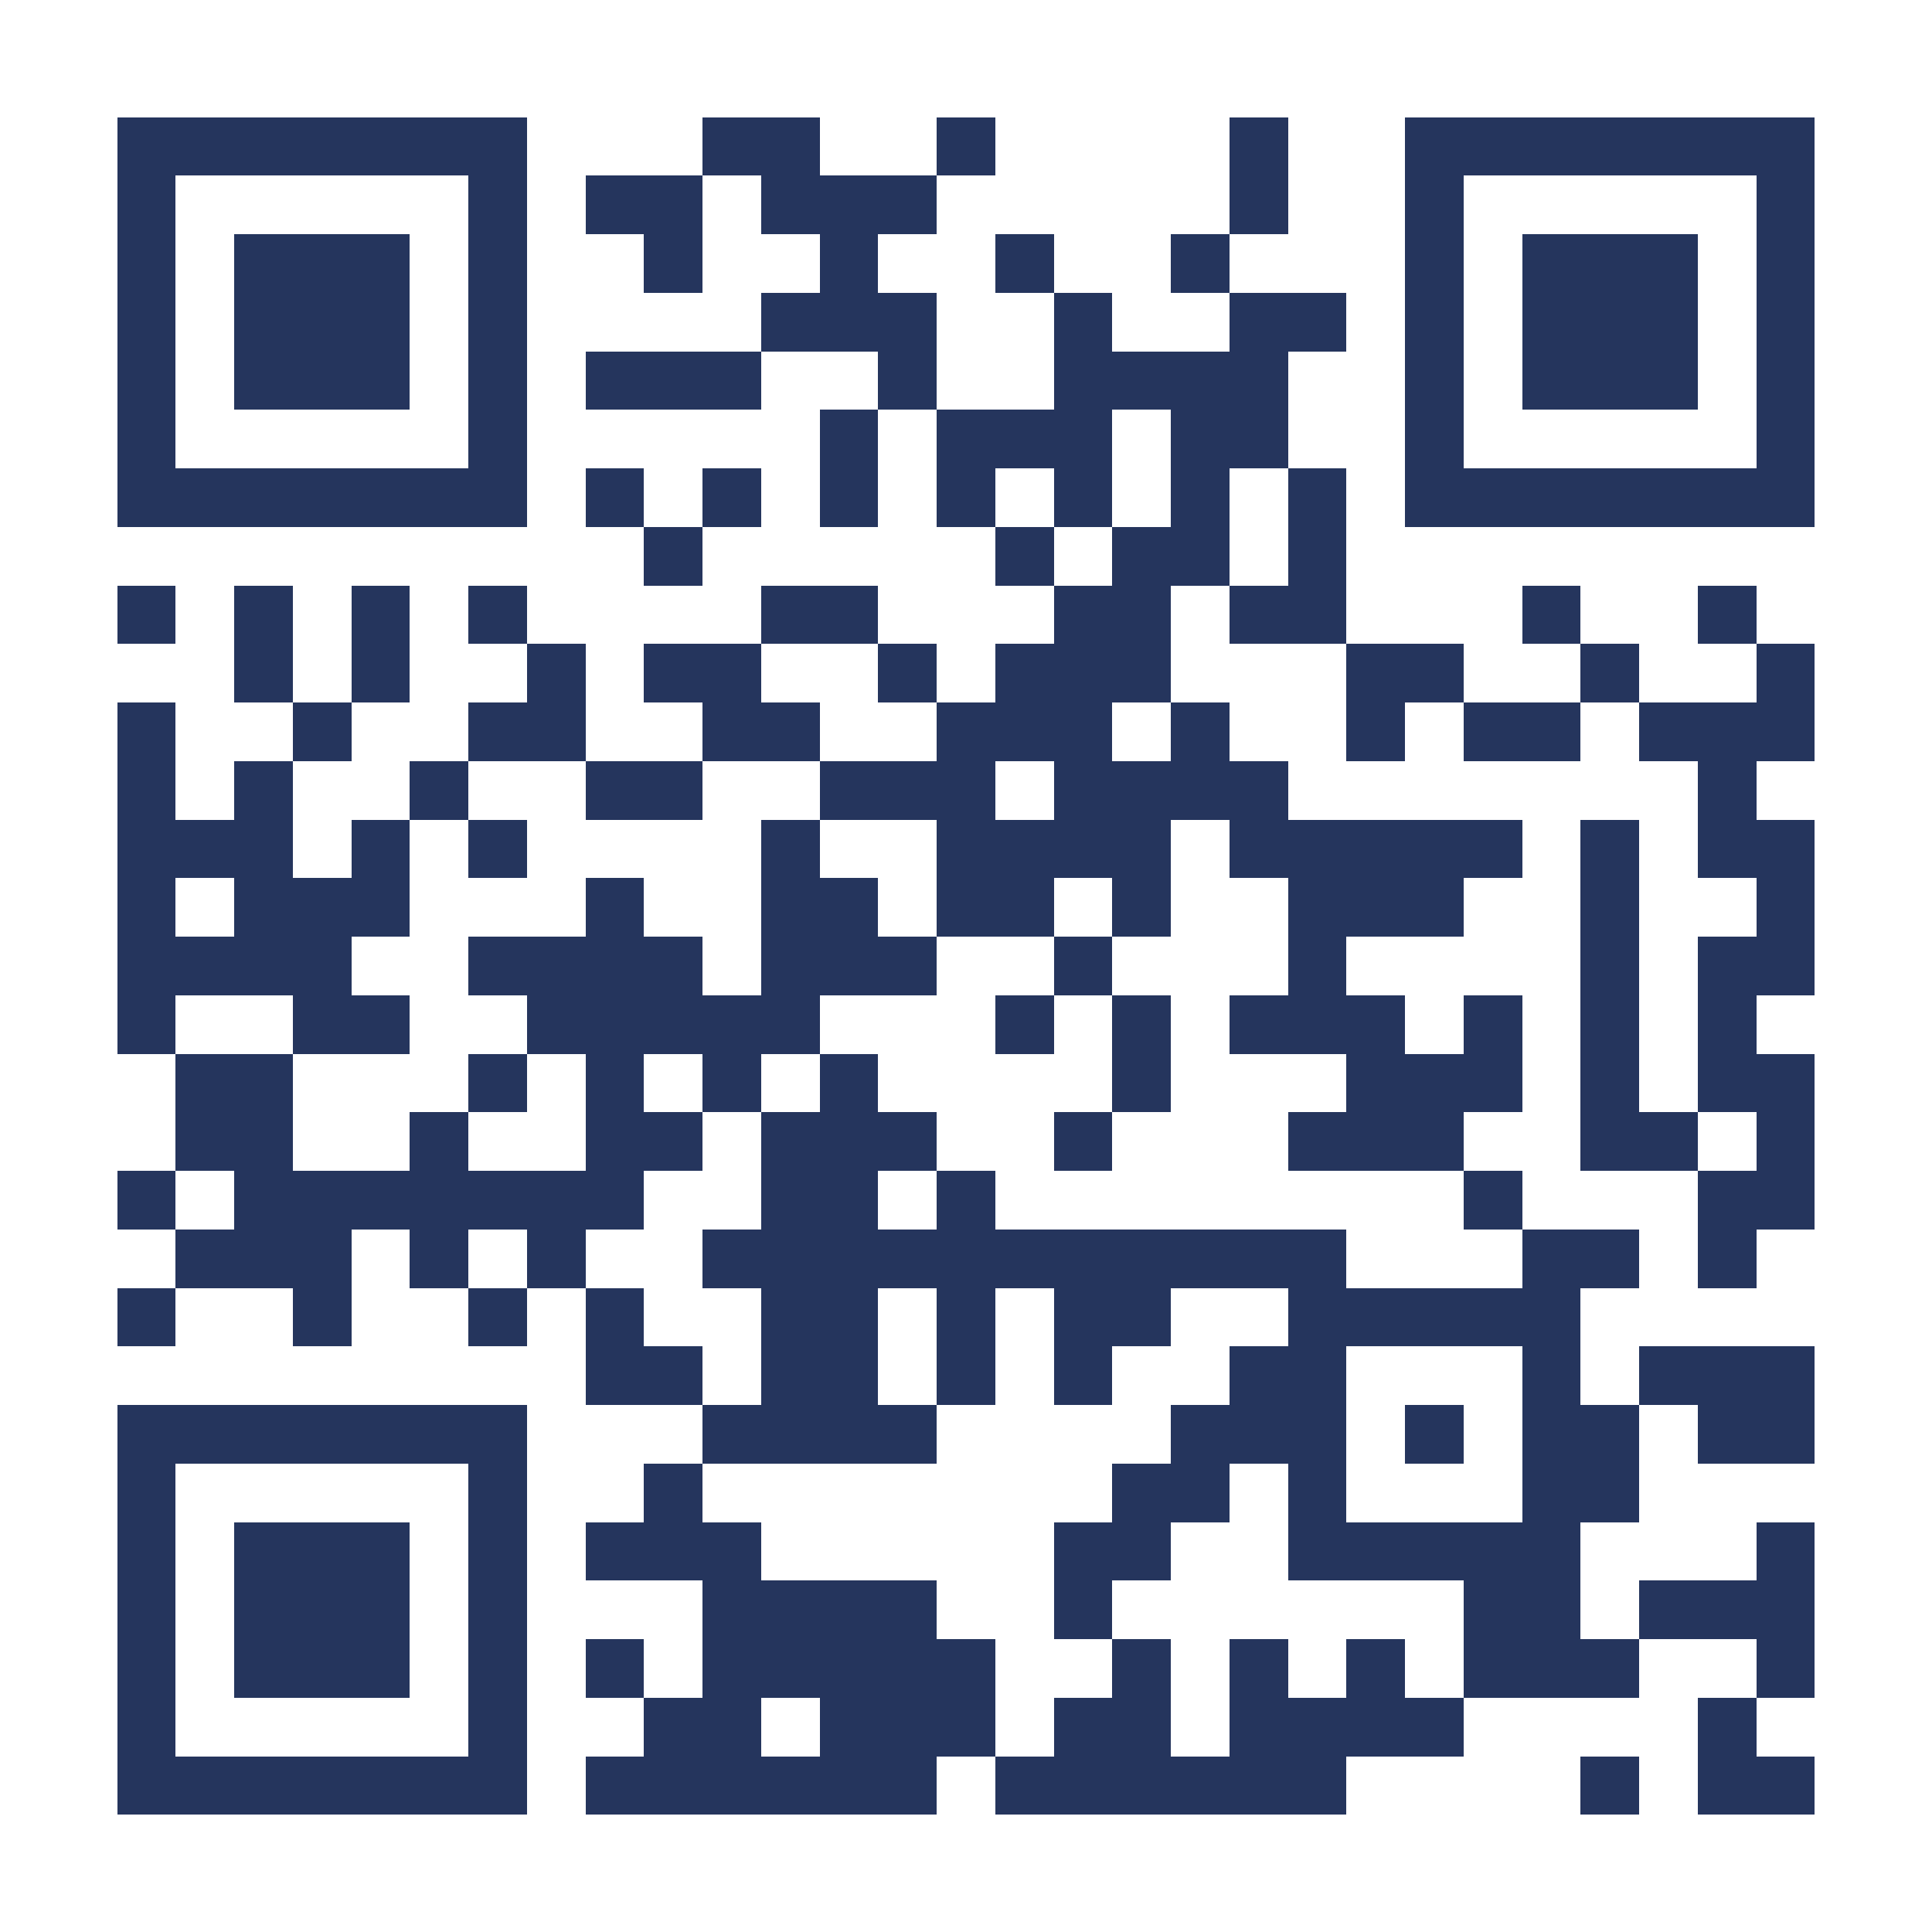
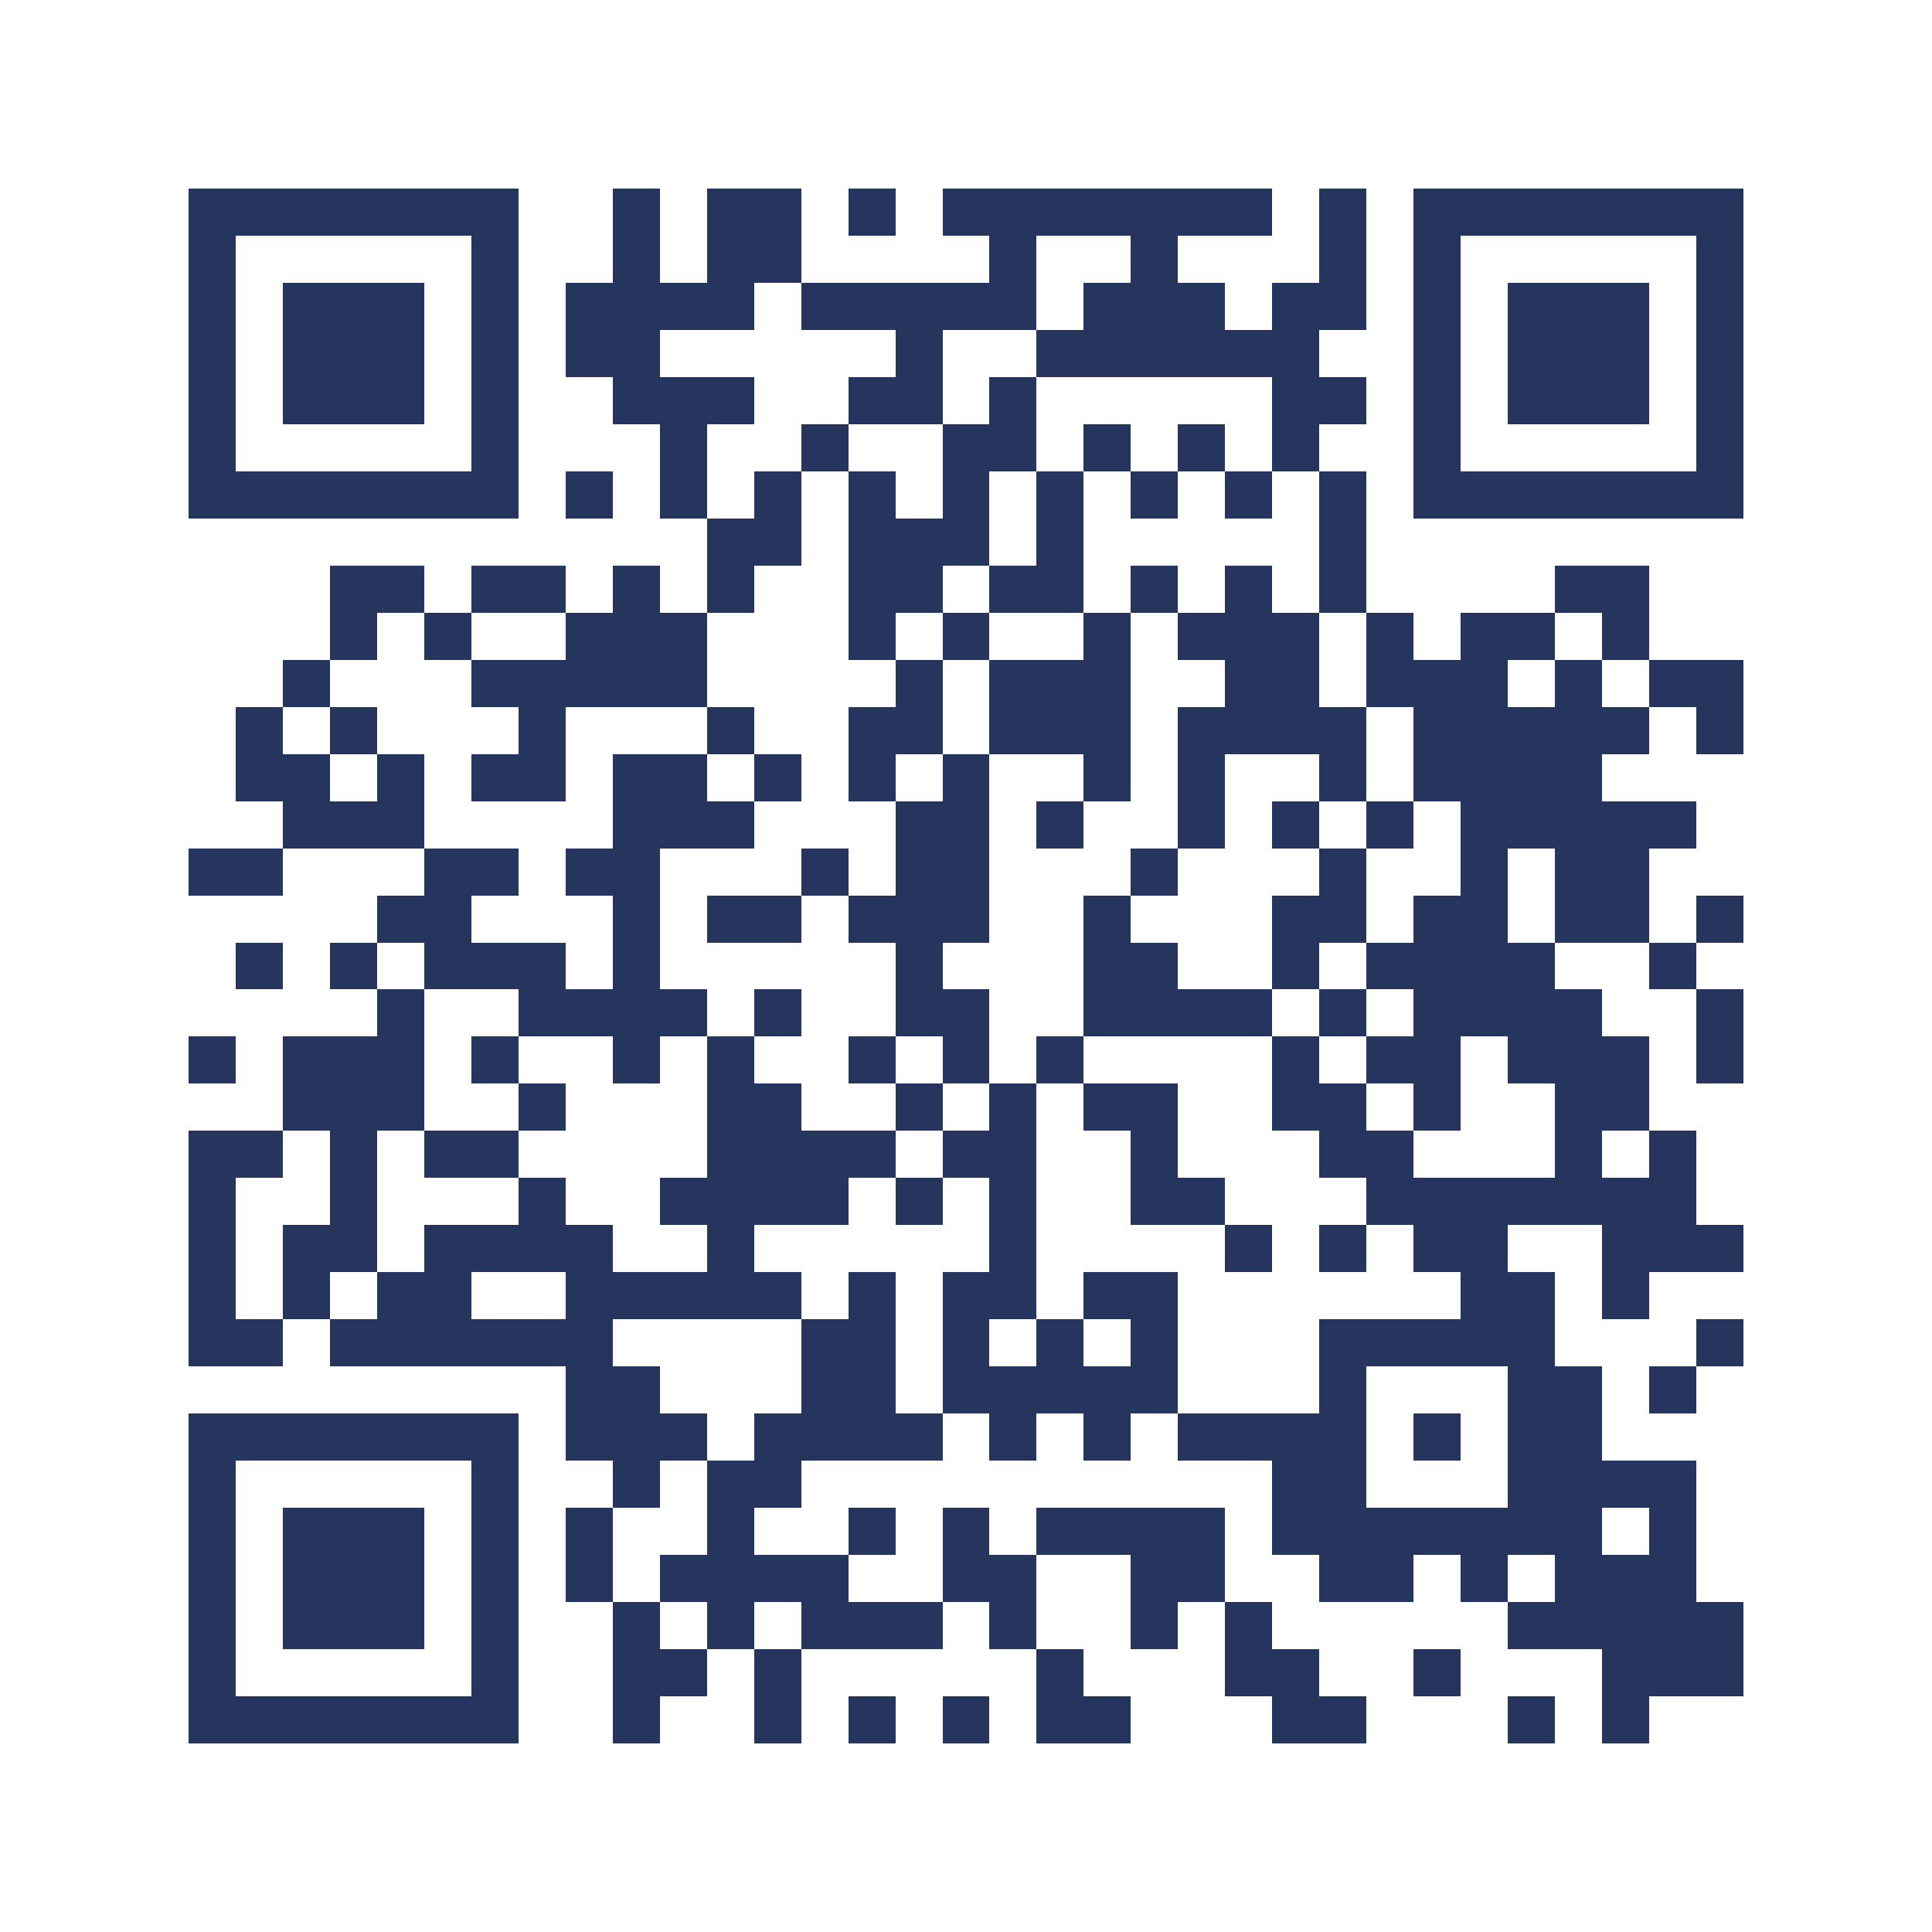
- <svg xmlns="http://www.w3.org/2000/svg" width="180" height="180" viewBox="0 0 33 33" shape-rendering="crispEdges">
-   <rect width="33" height="33" fill="#fff" />
-   <path fill="#25355d" d="M2 2h7v1h-7zM12 2h2v1h-2zM16 2h1v1h-1zM21 2h1v1h-1zM24 2h7v1h-7zM2 3h1v1h-1zM8 3h1v1h-1zM10 3h2v1h-2zM13 3h3v1h-3zM21 3h1v1h-1zM24 3h1v1h-1zM30 3h1v1h-1zM2 4h1v1h-1zM4 4h3v1h-3zM8 4h1v1h-1zM11 4h1v1h-1zM14 4h1v1h-1zM17 4h1v1h-1zM20 4h1v1h-1zM24 4h1v1h-1zM26 4h3v1h-3zM30 4h1v1h-1zM2 5h1v1h-1zM4 5h3v1h-3zM8 5h1v1h-1zM13 5h3v1h-3zM18 5h1v1h-1zM21 5h2v1h-2zM24 5h1v1h-1zM26 5h3v1h-3zM30 5h1v1h-1zM2 6h1v1h-1zM4 6h3v1h-3zM8 6h1v1h-1zM10 6h3v1h-3zM15 6h1v1h-1zM18 6h4v1h-4zM24 6h1v1h-1zM26 6h3v1h-3zM30 6h1v1h-1zM2 7h1v1h-1zM8 7h1v1h-1zM14 7h1v1h-1zM16 7h3v1h-3zM20 7h2v1h-2zM24 7h1v1h-1zM30 7h1v1h-1zM2 8h7v1h-7zM10 8h1v1h-1zM12 8h1v1h-1zM14 8h1v1h-1zM16 8h1v1h-1zM18 8h1v1h-1zM20 8h1v1h-1zM22 8h1v1h-1zM24 8h7v1h-7zM11 9h1v1h-1zM17 9h1v1h-1zM19 9h2v1h-2zM22 9h1v1h-1zM2 10h1v1h-1zM4 10h1v1h-1zM6 10h1v1h-1zM8 10h1v1h-1zM13 10h2v1h-2zM18 10h2v1h-2zM21 10h2v1h-2zM26 10h1v1h-1zM29 10h1v1h-1zM4 11h1v1h-1zM6 11h1v1h-1zM9 11h1v1h-1zM11 11h2v1h-2zM15 11h1v1h-1zM17 11h3v1h-3zM23 11h2v1h-2zM27 11h1v1h-1zM30 11h1v1h-1zM2 12h1v1h-1zM5 12h1v1h-1zM8 12h2v1h-2zM12 12h2v1h-2zM16 12h3v1h-3zM20 12h1v1h-1zM23 12h1v1h-1zM25 12h2v1h-2zM28 12h3v1h-3zM2 13h1v1h-1zM4 13h1v1h-1zM7 13h1v1h-1zM10 13h2v1h-2zM14 13h3v1h-3zM18 13h4v1h-4zM29 13h1v1h-1zM2 14h3v1h-3zM6 14h1v1h-1zM8 14h1v1h-1zM13 14h1v1h-1zM16 14h4v1h-4zM21 14h5v1h-5zM27 14h1v1h-1zM29 14h2v1h-2zM2 15h1v1h-1zM4 15h3v1h-3zM10 15h1v1h-1zM13 15h2v1h-2zM16 15h2v1h-2zM19 15h1v1h-1zM22 15h3v1h-3zM27 15h1v1h-1zM30 15h1v1h-1zM2 16h4v1h-4zM8 16h4v1h-4zM13 16h3v1h-3zM18 16h1v1h-1zM22 16h1v1h-1zM27 16h1v1h-1zM29 16h2v1h-2zM2 17h1v1h-1zM5 17h2v1h-2zM9 17h5v1h-5zM17 17h1v1h-1zM19 17h1v1h-1zM21 17h3v1h-3zM25 17h1v1h-1zM27 17h1v1h-1zM29 17h1v1h-1zM3 18h2v1h-2zM8 18h1v1h-1zM10 18h1v1h-1zM12 18h1v1h-1zM14 18h1v1h-1zM19 18h1v1h-1zM23 18h3v1h-3zM27 18h1v1h-1zM29 18h2v1h-2zM3 19h2v1h-2zM7 19h1v1h-1zM10 19h2v1h-2zM13 19h3v1h-3zM18 19h1v1h-1zM22 19h3v1h-3zM27 19h2v1h-2zM30 19h1v1h-1zM2 20h1v1h-1zM4 20h7v1h-7zM13 20h2v1h-2zM16 20h1v1h-1zM25 20h1v1h-1zM29 20h2v1h-2zM3 21h3v1h-3zM7 21h1v1h-1zM9 21h1v1h-1zM12 21h11v1h-11zM26 21h2v1h-2zM29 21h1v1h-1zM2 22h1v1h-1zM5 22h1v1h-1zM8 22h1v1h-1zM10 22h1v1h-1zM13 22h2v1h-2zM16 22h1v1h-1zM18 22h2v1h-2zM22 22h5v1h-5zM10 23h2v1h-2zM13 23h2v1h-2zM16 23h1v1h-1zM18 23h1v1h-1zM21 23h2v1h-2zM26 23h1v1h-1zM28 23h3v1h-3zM2 24h7v1h-7zM12 24h4v1h-4zM20 24h3v1h-3zM24 24h1v1h-1zM26 24h2v1h-2zM29 24h2v1h-2zM2 25h1v1h-1zM8 25h1v1h-1zM11 25h1v1h-1zM19 25h2v1h-2zM22 25h1v1h-1zM26 25h2v1h-2zM2 26h1v1h-1zM4 26h3v1h-3zM8 26h1v1h-1zM10 26h3v1h-3zM18 26h2v1h-2zM22 26h5v1h-5zM30 26h1v1h-1zM2 27h1v1h-1zM4 27h3v1h-3zM8 27h1v1h-1zM12 27h4v1h-4zM18 27h1v1h-1zM25 27h2v1h-2zM28 27h3v1h-3zM2 28h1v1h-1zM4 28h3v1h-3zM8 28h1v1h-1zM10 28h1v1h-1zM12 28h5v1h-5zM19 28h1v1h-1zM21 28h1v1h-1zM23 28h1v1h-1zM25 28h3v1h-3zM30 28h1v1h-1zM2 29h1v1h-1zM8 29h1v1h-1zM11 29h2v1h-2zM14 29h3v1h-3zM18 29h2v1h-2zM21 29h4v1h-4zM29 29h1v1h-1zM2 30h7v1h-7zM10 30h6v1h-6zM17 30h6v1h-6zM27 30h1v1h-1zM29 30h2v1h-2z" />
+ <svg xmlns="http://www.w3.org/2000/svg" width="180" height="180" viewBox="0 0 41 41" shape-rendering="crispEdges" role="img" aria-label="NetVera Cep paneli QR kodu">
+   <rect width="41" height="41" fill="#ffffff" />
+   <path fill="#25355d" d="M4 4h7v1h-7zM13 4h1v1h-1zM15 4h2v1h-2zM18 4h1v1h-1zM20 4h7v1h-7zM28 4h1v1h-1zM30 4h7v1h-7zM4 5h1v1h-1zM10 5h1v1h-1zM13 5h1v1h-1zM15 5h2v1h-2zM21 5h1v1h-1zM24 5h1v1h-1zM28 5h1v1h-1zM30 5h1v1h-1zM36 5h1v1h-1zM4 6h1v1h-1zM6 6h3v1h-3zM10 6h1v1h-1zM12 6h4v1h-4zM17 6h5v1h-5zM23 6h3v1h-3zM27 6h2v1h-2zM30 6h1v1h-1zM32 6h3v1h-3zM36 6h1v1h-1zM4 7h1v1h-1zM6 7h3v1h-3zM10 7h1v1h-1zM12 7h2v1h-2zM19 7h1v1h-1zM22 7h6v1h-6zM30 7h1v1h-1zM32 7h3v1h-3zM36 7h1v1h-1zM4 8h1v1h-1zM6 8h3v1h-3zM10 8h1v1h-1zM13 8h3v1h-3zM18 8h2v1h-2zM21 8h1v1h-1zM27 8h2v1h-2zM30 8h1v1h-1zM32 8h3v1h-3zM36 8h1v1h-1zM4 9h1v1h-1zM10 9h1v1h-1zM14 9h1v1h-1zM17 9h1v1h-1zM20 9h2v1h-2zM23 9h1v1h-1zM25 9h1v1h-1zM27 9h1v1h-1zM30 9h1v1h-1zM36 9h1v1h-1zM4 10h7v1h-7zM12 10h1v1h-1zM14 10h1v1h-1zM16 10h1v1h-1zM18 10h1v1h-1zM20 10h1v1h-1zM22 10h1v1h-1zM24 10h1v1h-1zM26 10h1v1h-1zM28 10h1v1h-1zM30 10h7v1h-7zM15 11h2v1h-2zM18 11h3v1h-3zM22 11h1v1h-1zM28 11h1v1h-1zM7 12h2v1h-2zM10 12h2v1h-2zM13 12h1v1h-1zM15 12h1v1h-1zM18 12h2v1h-2zM21 12h2v1h-2zM24 12h1v1h-1zM26 12h1v1h-1zM28 12h1v1h-1zM33 12h2v1h-2zM7 13h1v1h-1zM9 13h1v1h-1zM12 13h3v1h-3zM18 13h1v1h-1zM20 13h1v1h-1zM23 13h1v1h-1zM25 13h3v1h-3zM29 13h1v1h-1zM31 13h2v1h-2zM34 13h1v1h-1zM6 14h1v1h-1zM10 14h5v1h-5zM19 14h1v1h-1zM21 14h3v1h-3zM26 14h2v1h-2zM29 14h3v1h-3zM33 14h1v1h-1zM35 14h2v1h-2zM5 15h1v1h-1zM7 15h1v1h-1zM11 15h1v1h-1zM15 15h1v1h-1zM18 15h2v1h-2zM21 15h3v1h-3zM25 15h4v1h-4zM30 15h5v1h-5zM36 15h1v1h-1zM5 16h2v1h-2zM8 16h1v1h-1zM10 16h2v1h-2zM13 16h2v1h-2zM16 16h1v1h-1zM18 16h1v1h-1zM20 16h1v1h-1zM23 16h1v1h-1zM25 16h1v1h-1zM28 16h1v1h-1zM30 16h4v1h-4zM6 17h3v1h-3zM13 17h3v1h-3zM19 17h2v1h-2zM22 17h1v1h-1zM25 17h1v1h-1zM27 17h1v1h-1zM29 17h1v1h-1zM31 17h5v1h-5zM4 18h2v1h-2zM9 18h2v1h-2zM12 18h2v1h-2zM17 18h1v1h-1zM19 18h2v1h-2zM24 18h1v1h-1zM28 18h1v1h-1zM31 18h1v1h-1zM33 18h2v1h-2zM8 19h2v1h-2zM13 19h1v1h-1zM15 19h2v1h-2zM18 19h3v1h-3zM23 19h1v1h-1zM27 19h2v1h-2zM30 19h2v1h-2zM33 19h2v1h-2zM36 19h1v1h-1zM5 20h1v1h-1zM7 20h1v1h-1zM9 20h3v1h-3zM13 20h1v1h-1zM19 20h1v1h-1zM23 20h2v1h-2zM27 20h1v1h-1zM29 20h4v1h-4zM35 20h1v1h-1zM8 21h1v1h-1zM11 21h4v1h-4zM16 21h1v1h-1zM19 21h2v1h-2zM23 21h4v1h-4zM28 21h1v1h-1zM30 21h4v1h-4zM36 21h1v1h-1zM4 22h1v1h-1zM6 22h3v1h-3zM10 22h1v1h-1zM13 22h1v1h-1zM15 22h1v1h-1zM18 22h1v1h-1zM20 22h1v1h-1zM22 22h1v1h-1zM27 22h1v1h-1zM29 22h2v1h-2zM32 22h3v1h-3zM36 22h1v1h-1zM6 23h3v1h-3zM11 23h1v1h-1zM15 23h2v1h-2zM19 23h1v1h-1zM21 23h1v1h-1zM23 23h2v1h-2zM27 23h2v1h-2zM30 23h1v1h-1zM33 23h2v1h-2zM4 24h2v1h-2zM7 24h1v1h-1zM9 24h2v1h-2zM15 24h4v1h-4zM20 24h2v1h-2zM24 24h1v1h-1zM28 24h2v1h-2zM33 24h1v1h-1zM35 24h1v1h-1zM4 25h1v1h-1zM7 25h1v1h-1zM11 25h1v1h-1zM14 25h4v1h-4zM19 25h1v1h-1zM21 25h1v1h-1zM24 25h2v1h-2zM29 25h7v1h-7zM4 26h1v1h-1zM6 26h2v1h-2zM9 26h4v1h-4zM15 26h1v1h-1zM21 26h1v1h-1zM26 26h1v1h-1zM28 26h1v1h-1zM30 26h2v1h-2zM34 26h3v1h-3zM4 27h1v1h-1zM6 27h1v1h-1zM8 27h2v1h-2zM12 27h5v1h-5zM18 27h1v1h-1zM20 27h2v1h-2zM23 27h2v1h-2zM31 27h2v1h-2zM34 27h1v1h-1zM4 28h2v1h-2zM7 28h6v1h-6zM17 28h2v1h-2zM20 28h1v1h-1zM22 28h1v1h-1zM24 28h1v1h-1zM28 28h5v1h-5zM36 28h1v1h-1zM12 29h2v1h-2zM17 29h2v1h-2zM20 29h5v1h-5zM28 29h1v1h-1zM32 29h2v1h-2zM35 29h1v1h-1zM4 30h7v1h-7zM12 30h3v1h-3zM16 30h4v1h-4zM21 30h1v1h-1zM23 30h1v1h-1zM25 30h4v1h-4zM30 30h1v1h-1zM32 30h2v1h-2zM4 31h1v1h-1zM10 31h1v1h-1zM13 31h1v1h-1zM15 31h2v1h-2zM27 31h2v1h-2zM32 31h4v1h-4zM4 32h1v1h-1zM6 32h3v1h-3zM10 32h1v1h-1zM12 32h1v1h-1zM15 32h1v1h-1zM18 32h1v1h-1zM20 32h1v1h-1zM22 32h4v1h-4zM27 32h7v1h-7zM35 32h1v1h-1zM4 33h1v1h-1zM6 33h3v1h-3zM10 33h1v1h-1zM12 33h1v1h-1zM14 33h4v1h-4zM20 33h2v1h-2zM24 33h2v1h-2zM28 33h2v1h-2zM31 33h1v1h-1zM33 33h3v1h-3zM4 34h1v1h-1zM6 34h3v1h-3zM10 34h1v1h-1zM13 34h1v1h-1zM15 34h1v1h-1zM17 34h3v1h-3zM21 34h1v1h-1zM24 34h1v1h-1zM26 34h1v1h-1zM32 34h5v1h-5zM4 35h1v1h-1zM10 35h1v1h-1zM13 35h2v1h-2zM16 35h1v1h-1zM22 35h1v1h-1zM26 35h2v1h-2zM30 35h1v1h-1zM34 35h3v1h-3zM4 36h7v1h-7zM13 36h1v1h-1zM16 36h1v1h-1zM18 36h1v1h-1zM20 36h1v1h-1zM22 36h2v1h-2zM27 36h2v1h-2zM32 36h1v1h-1zM34 36h1v1h-1z" />
</svg>
